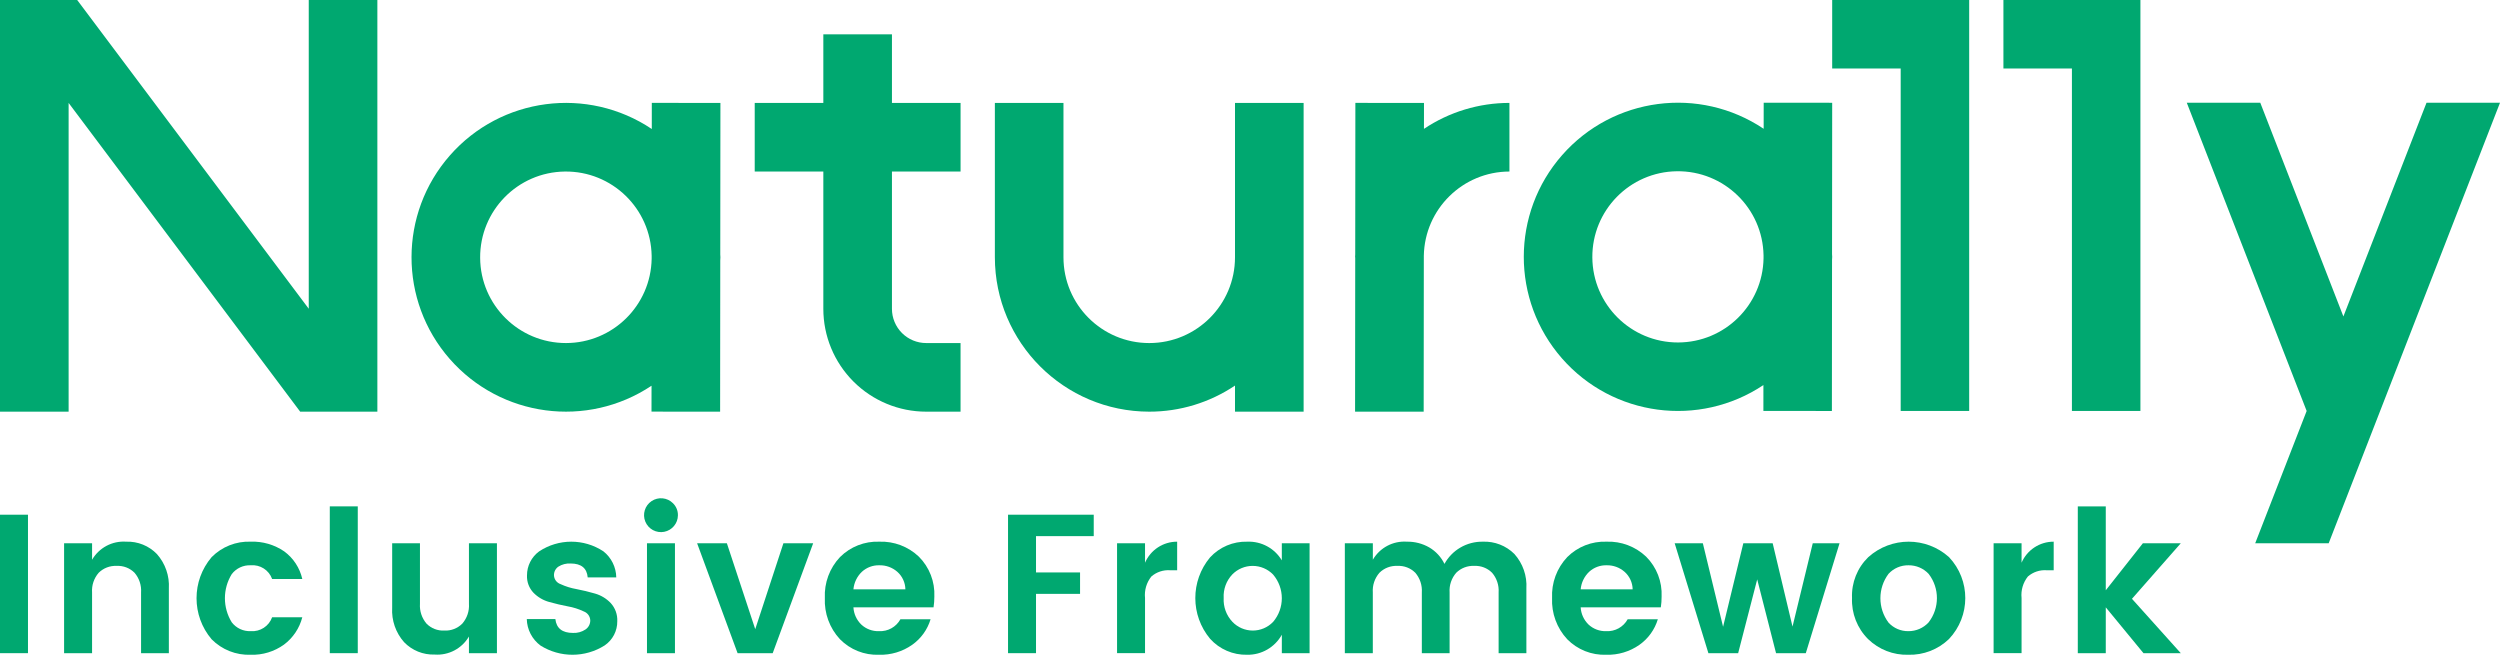
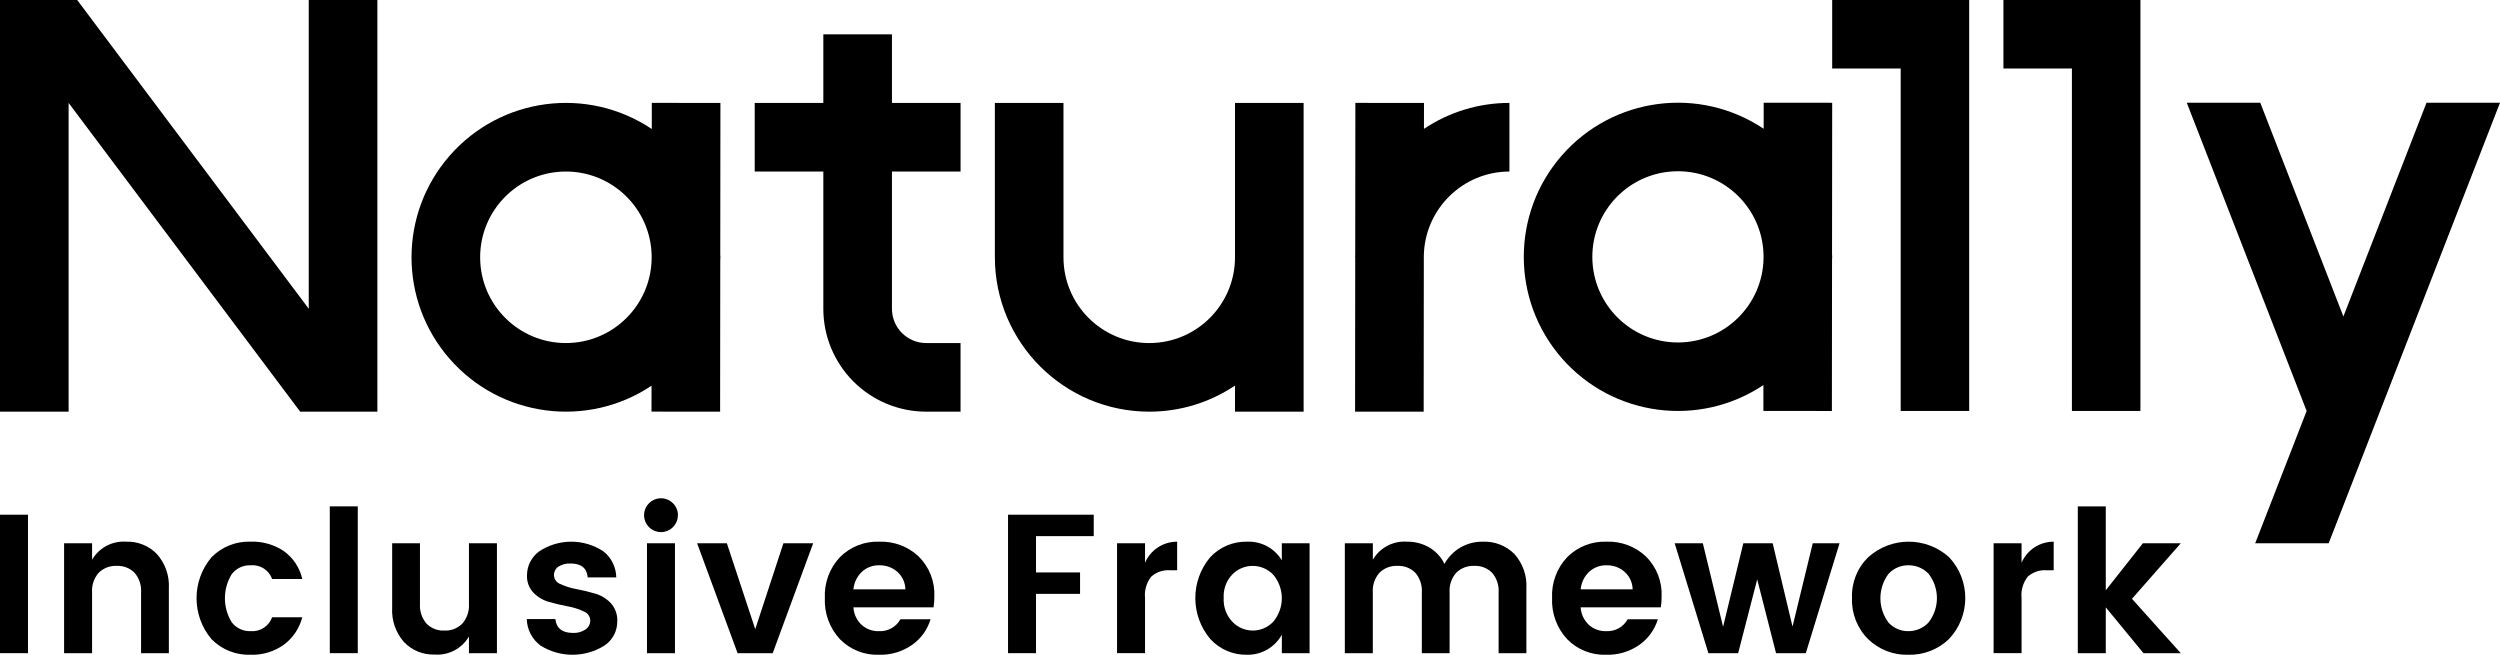
<svg xmlns="http://www.w3.org/2000/svg" width="168" height="44" viewBox="0 0 168 44">
-   <g fill="#00a870">
+   <g fill="currentColor">
    <path d="M48.392,27.666l.01-10.172c.001-.068.01-.135.01-.204,0-.066-.009-.13-.01-.196l.01-10.176-4.611-.005L43.8,8.669a10.374,10.374,0,1,0-.017,17.252l-.002,1.74ZM38.038,23.053a5.763,5.763,0,1,1,5.753-5.863l0,.201A5.764,5.764,0,0,1,38.038,23.053Z" />
    <path d="M77.229,27.664a10.313,10.313,0,0,0,5.763-1.754v1.754h4.611V6.916H82.992V17.29a5.763,5.763,0,0,1-11.527,0V6.916H66.855V17.29A10.385,10.385,0,0,0,77.229,27.664Z" />
    <path d="M59.939,2.305H55.328V6.916H50.717v4.611H55.328v9.219a6.912,6.912,0,0,0,6.916,6.918h2.305V23.053H62.244a2.3,2.3,0,0,1-2.305-2.305V11.527h4.611V6.916H59.939Z" />
    <path d="M95.671,27.666l.01-10.477a5.764,5.764,0,0,1,5.753-5.662V6.916A10.311,10.311,0,0,0,95.69,8.659l.002-1.74L91.081,6.914l-.01,10.173c-.001.068-.01.135-.01.204h.01l-.01,10.372Z" />
    <polygon points="20.748 20.748 5.187 0 0 0 0 27.664 4.611 27.664 4.611 6.916 20.172 27.664 25.359 27.664 25.359 0 20.748 0 20.748 20.748" />
+   </g>
+   <g fill="currentColor">
    <path d="M118.5,27.614l4.603.004.01-10.155c.001-.068.01-.135.01-.203,0-.066-.009-.13-.01-.196l.01-10.158-4.603-.004-.002,1.752a10.357,10.357,0,1,0-.017,17.223Zm-5.733-4.6a5.753,5.753,0,1,1,5.743-5.853l0,.2A5.755,5.755,0,0,1,112.767,23.014Z" />
    <polygon points="127.726 27.616 132.329 27.616 132.329 0 123.123 0 123.123 4.603 127.726 4.603 127.726 27.616" />
    <polygon points="143.836 27.616 143.836 0 134.63 0 134.63 4.603 139.233 4.603 139.233 27.616 143.836 27.616" />
    <polygon points="151.55 36.506 156.488 36.506 160.455 26.306 160.455 26.306 168 6.904 163.062 6.904 157.476 21.267 151.89 6.904 146.952 6.904 155.007 27.617 151.55 36.506" />
+   </g>
+   <g fill="currentColor">
    <path d="M0,43.893V34.588H1.88v9.305Z" />
    <path d="M6.188,36.508v1.106A2.45,2.45,0,0,1,8.48,36.401a2.737,2.737,0,0,1,2.067.833,3.204,3.204,0,0,1,.8,2.313V43.893H9.48V39.814a1.844,1.844,0,0,0-.44-1.326,1.582,1.582,0,0,0-1.2-.46,1.605,1.605,0,0,0-1.206.46,1.826,1.826,0,0,0-.447,1.326V43.893h-1.88V36.508Z" />
    <path d="M14.221,42.96a4.264,4.264,0,0,1,0-5.52,3.506,3.506,0,0,1,2.626-1.04,3.753,3.753,0,0,1,2.254.654,3.165,3.165,0,0,1,1.213,1.853H18.287a1.399,1.399,0,0,0-1.44-.92,1.521,1.521,0,0,0-1.273.593,3.083,3.083,0,0,0,0,3.24,1.521,1.521,0,0,0,1.273.593,1.413,1.413,0,0,0,1.44-.933h2.027a3.327,3.327,0,0,1-1.233,1.84,3.633,3.633,0,0,1-2.233.68A3.506,3.506,0,0,1,14.221,42.96Z" />
    <path d="M22.162,43.893V34.028h1.88V43.893Z" />
    <path d="M31.513,36.508h1.881v7.385H31.513v-1.12a2.46,2.46,0,0,1-2.306,1.213,2.72,2.72,0,0,1-2.053-.833,3.201,3.201,0,0,1-.8-2.312V36.508h1.867v4.066a1.868,1.868,0,0,0,.44,1.333,1.568,1.568,0,0,0,1.2.467,1.591,1.591,0,0,0,1.206-.467,1.849,1.849,0,0,0,.447-1.333Z" />
    <path d="M35.414,38.667a1.994,1.994,0,0,1,.813-1.612,3.911,3.911,0,0,1,4.319-.007,2.272,2.272,0,0,1,.867,1.752h-1.92q-.08-.932-1.147-.933a1.391,1.391,0,0,0-.826.213.685.685,0,0,0-.293.586.651.651,0,0,0,.44.586,4.295,4.295,0,0,0,1.067.334q.626.12,1.247.3a2.352,2.352,0,0,1,1.06.64,1.691,1.691,0,0,1,.44,1.22,1.936,1.936,0,0,1-.847,1.626A4.04,4.04,0,0,1,36.32,43.38a2.286,2.286,0,0,1-.92-1.779h1.92q.106.933,1.186.932a1.387,1.387,0,0,0,.84-.233.725.725,0,0,0,.32-.613.668.668,0,0,0-.44-.6,4.128,4.128,0,0,0-1.067-.339c-.418-.08-.833-.177-1.247-.293a2.349,2.349,0,0,1-1.06-.62A1.592,1.592,0,0,1,35.414,38.667Z" />
    <path d="M45.556,34.629a1.138,1.138,0,1,1-.334-.814A1.105,1.105,0,0,1,45.556,34.629ZM43.477,43.893V36.508h1.88v7.385Z" />
    <path d="M46.846,36.508h2l1.906,5.773,1.893-5.773h2l-2.719,7.385h-2.36Z" />
    <path d="M59.069,44a3.493,3.493,0,0,1-2.626-1.046A3.808,3.808,0,0,1,55.43,40.187a3.745,3.745,0,0,1,1.019-2.752,3.546,3.546,0,0,1,2.64-1.034,3.664,3.664,0,0,1,2.659,1.007,3.566,3.566,0,0,1,1.04,2.686,4.539,4.539,0,0,1-.054.72H57.35a1.754,1.754,0,0,0,.533,1.16,1.658,1.658,0,0,0,1.186.44,1.554,1.554,0,0,0,1.44-.8h2.026a3.244,3.244,0,0,1-1.24,1.72A3.687,3.687,0,0,1,59.069,44Zm1.233-5.573a1.765,1.765,0,0,0-1.206-.44,1.667,1.667,0,0,0-1.18.44,1.863,1.863,0,0,0-.566,1.174h3.492A1.611,1.611,0,0,0,60.302,38.427Z" />
    <path d="M67.74,43.893V34.588h5.759v1.44H69.62v2.44h2.96v1.44H69.62V43.893Z" />
    <path d="M76.946,36.508v1.307a2.342,2.342,0,0,1,2.159-1.414v1.92h-.467a1.736,1.736,0,0,0-1.266.419,1.99,1.99,0,0,0-.426,1.446v3.706H75.066V36.508Z" />
    <path d="M81.319,42.927a4.267,4.267,0,0,1-.007-5.466,3.274,3.274,0,0,1,2.506-1.06,2.586,2.586,0,0,1,2.32,1.254V36.508h1.866v7.385H86.139V42.654A2.616,2.616,0,0,1,83.805,44,3.247,3.247,0,0,1,81.319,42.927Zm4.232-1.133a2.454,2.454,0,0,0,0-3.186,1.915,1.915,0,0,0-2.739-.007,2.13,2.13,0,0,0-.581,1.586,2.159,2.159,0,0,0,.587,1.6,1.892,1.892,0,0,0,2.732.007Z" />
    <path d="M92.255,36.508v1.106a2.452,2.452,0,0,1,2.293-1.213,2.911,2.911,0,0,1,1.5.387,2.595,2.595,0,0,1,1.02,1.106,2.869,2.869,0,0,1,1.06-1.093,2.9,2.9,0,0,1,1.513-.4,2.84,2.84,0,0,1,2.126.826,3.186,3.186,0,0,1,.806,2.32V43.893h-1.866V39.814a1.84,1.84,0,0,0-.441-1.326,1.58,1.58,0,0,0-1.2-.46,1.605,1.605,0,0,0-1.206.46,1.826,1.826,0,0,0-.447,1.326V43.893h-1.866V39.814a1.845,1.845,0,0,0-.44-1.326,1.584,1.584,0,0,0-1.201-.46,1.605,1.605,0,0,0-1.206.46,1.826,1.826,0,0,0-.447,1.326V43.893h-1.88V36.508Z" />
    <path d="M107.94,44a3.493,3.493,0,0,1-2.626-1.046,3.812,3.812,0,0,1-1.014-2.767,3.746,3.746,0,0,1,1.02-2.752A3.543,3.543,0,0,1,107.96,36.401a3.666,3.666,0,0,1,2.66,1.007,3.565,3.565,0,0,1,1.04,2.686,4.543,4.543,0,0,1-.053.72h-5.386a1.754,1.754,0,0,0,.533,1.16,1.661,1.661,0,0,0,1.186.44,1.552,1.552,0,0,0,1.44-.8h2.027a3.249,3.249,0,0,1-1.24,1.72A3.692,3.692,0,0,1,107.94,44Zm1.233-5.573a1.765,1.765,0,0,0-1.206-.44,1.665,1.665,0,0,0-1.179.44,1.86,1.86,0,0,0-.567,1.174h3.493A1.611,1.611,0,0,0,109.173,38.427Z" />
    <path d="M121.817,36.508h1.8L121.35,43.893h-2l-1.266-4.959-1.28,4.959h-2l-2.266-7.385h1.893l1.36,5.612,1.36-5.612h1.973l1.333,5.599Z" />
    <path d="M125.535,42.947a3.683,3.683,0,0,1-1.079-2.76,3.618,3.618,0,0,1,1.093-2.747,4.061,4.061,0,0,1,5.426,0,4.006,4.006,0,0,1-.007,5.506A3.79,3.79,0,0,1,128.242,44,3.721,3.721,0,0,1,125.535,42.947Zm2.707-.533a1.828,1.828,0,0,0,1.353-.581,2.659,2.659,0,0,0,.007-3.272,1.824,1.824,0,0,0-1.353-.574,1.782,1.782,0,0,0-1.34.574,2.735,2.735,0,0,0,0,3.279A1.772,1.772,0,0,0,128.242,42.414Z" />
    <path d="M135.849,36.508v1.307a2.342,2.342,0,0,1,2.159-1.414v1.92h-.467a1.736,1.736,0,0,0-1.266.419,1.99,1.99,0,0,0-.426,1.446v3.706H133.97V36.508Z" />
    <path d="M141.508,43.893h-1.88V34.028h1.88v5.639l2.493-3.159h2.547l-3.28,3.732,3.28,3.653h-2.506l-2.533-3.079Z" />
  </g>
</svg>
